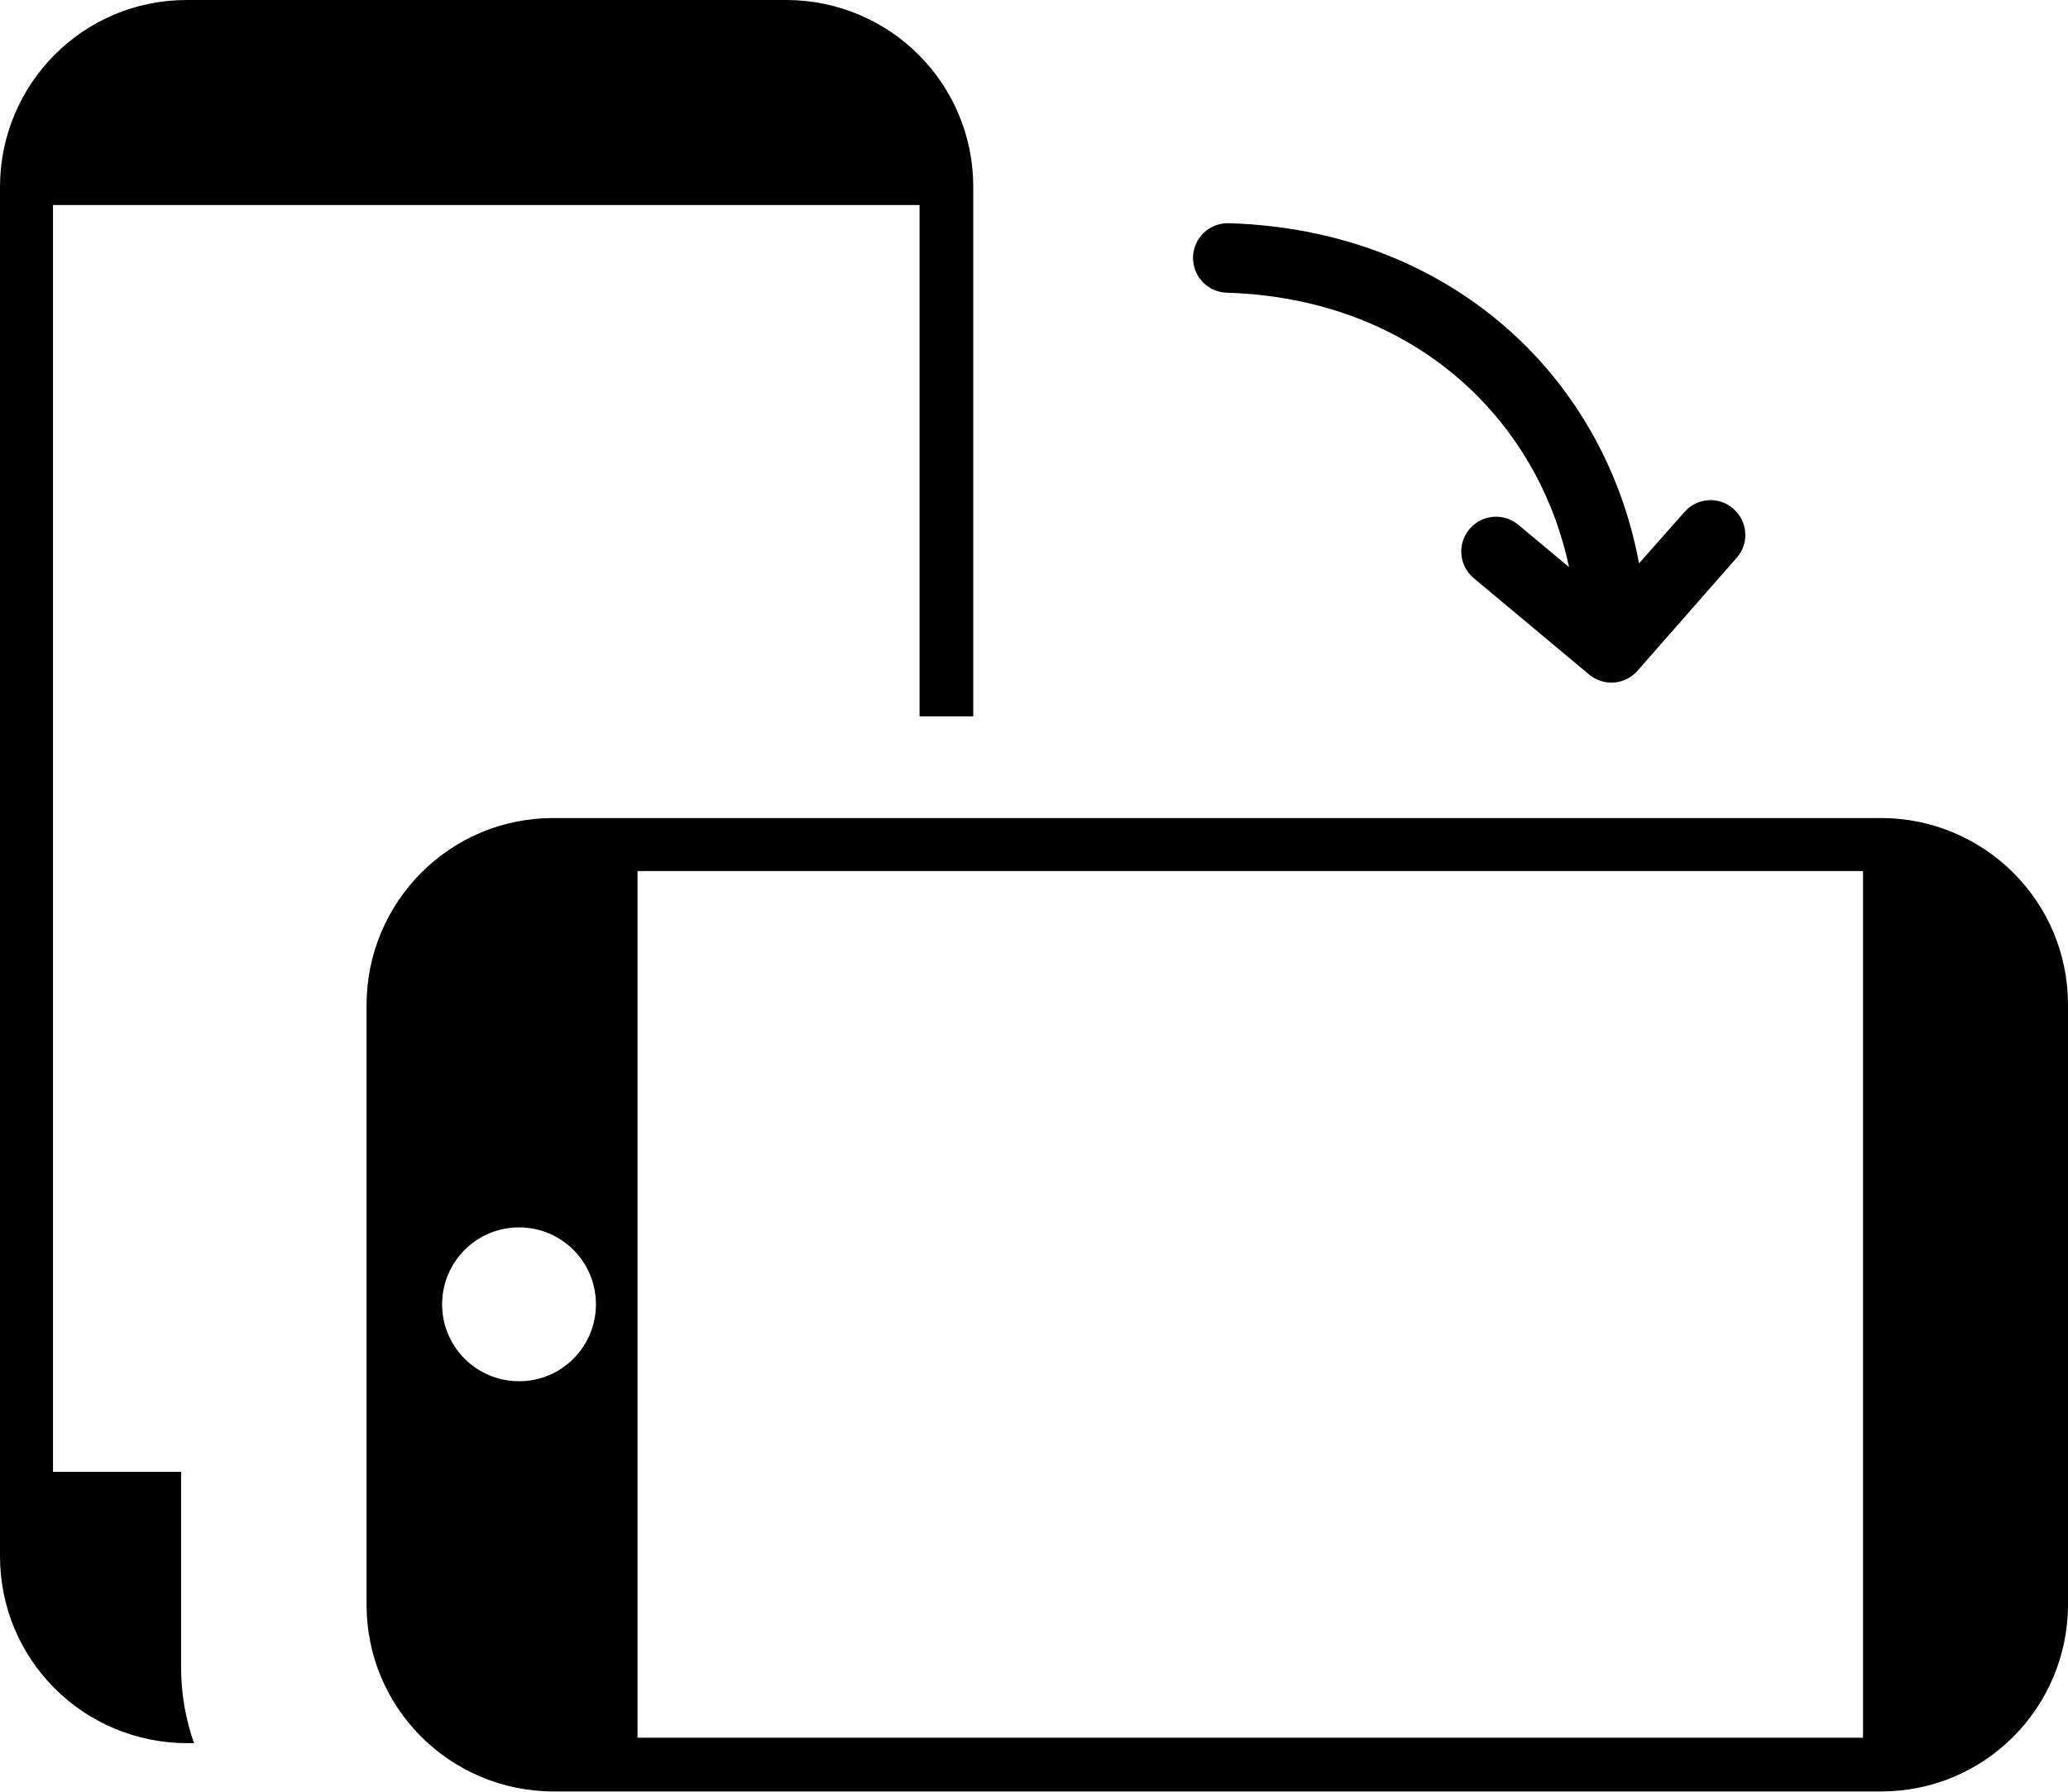
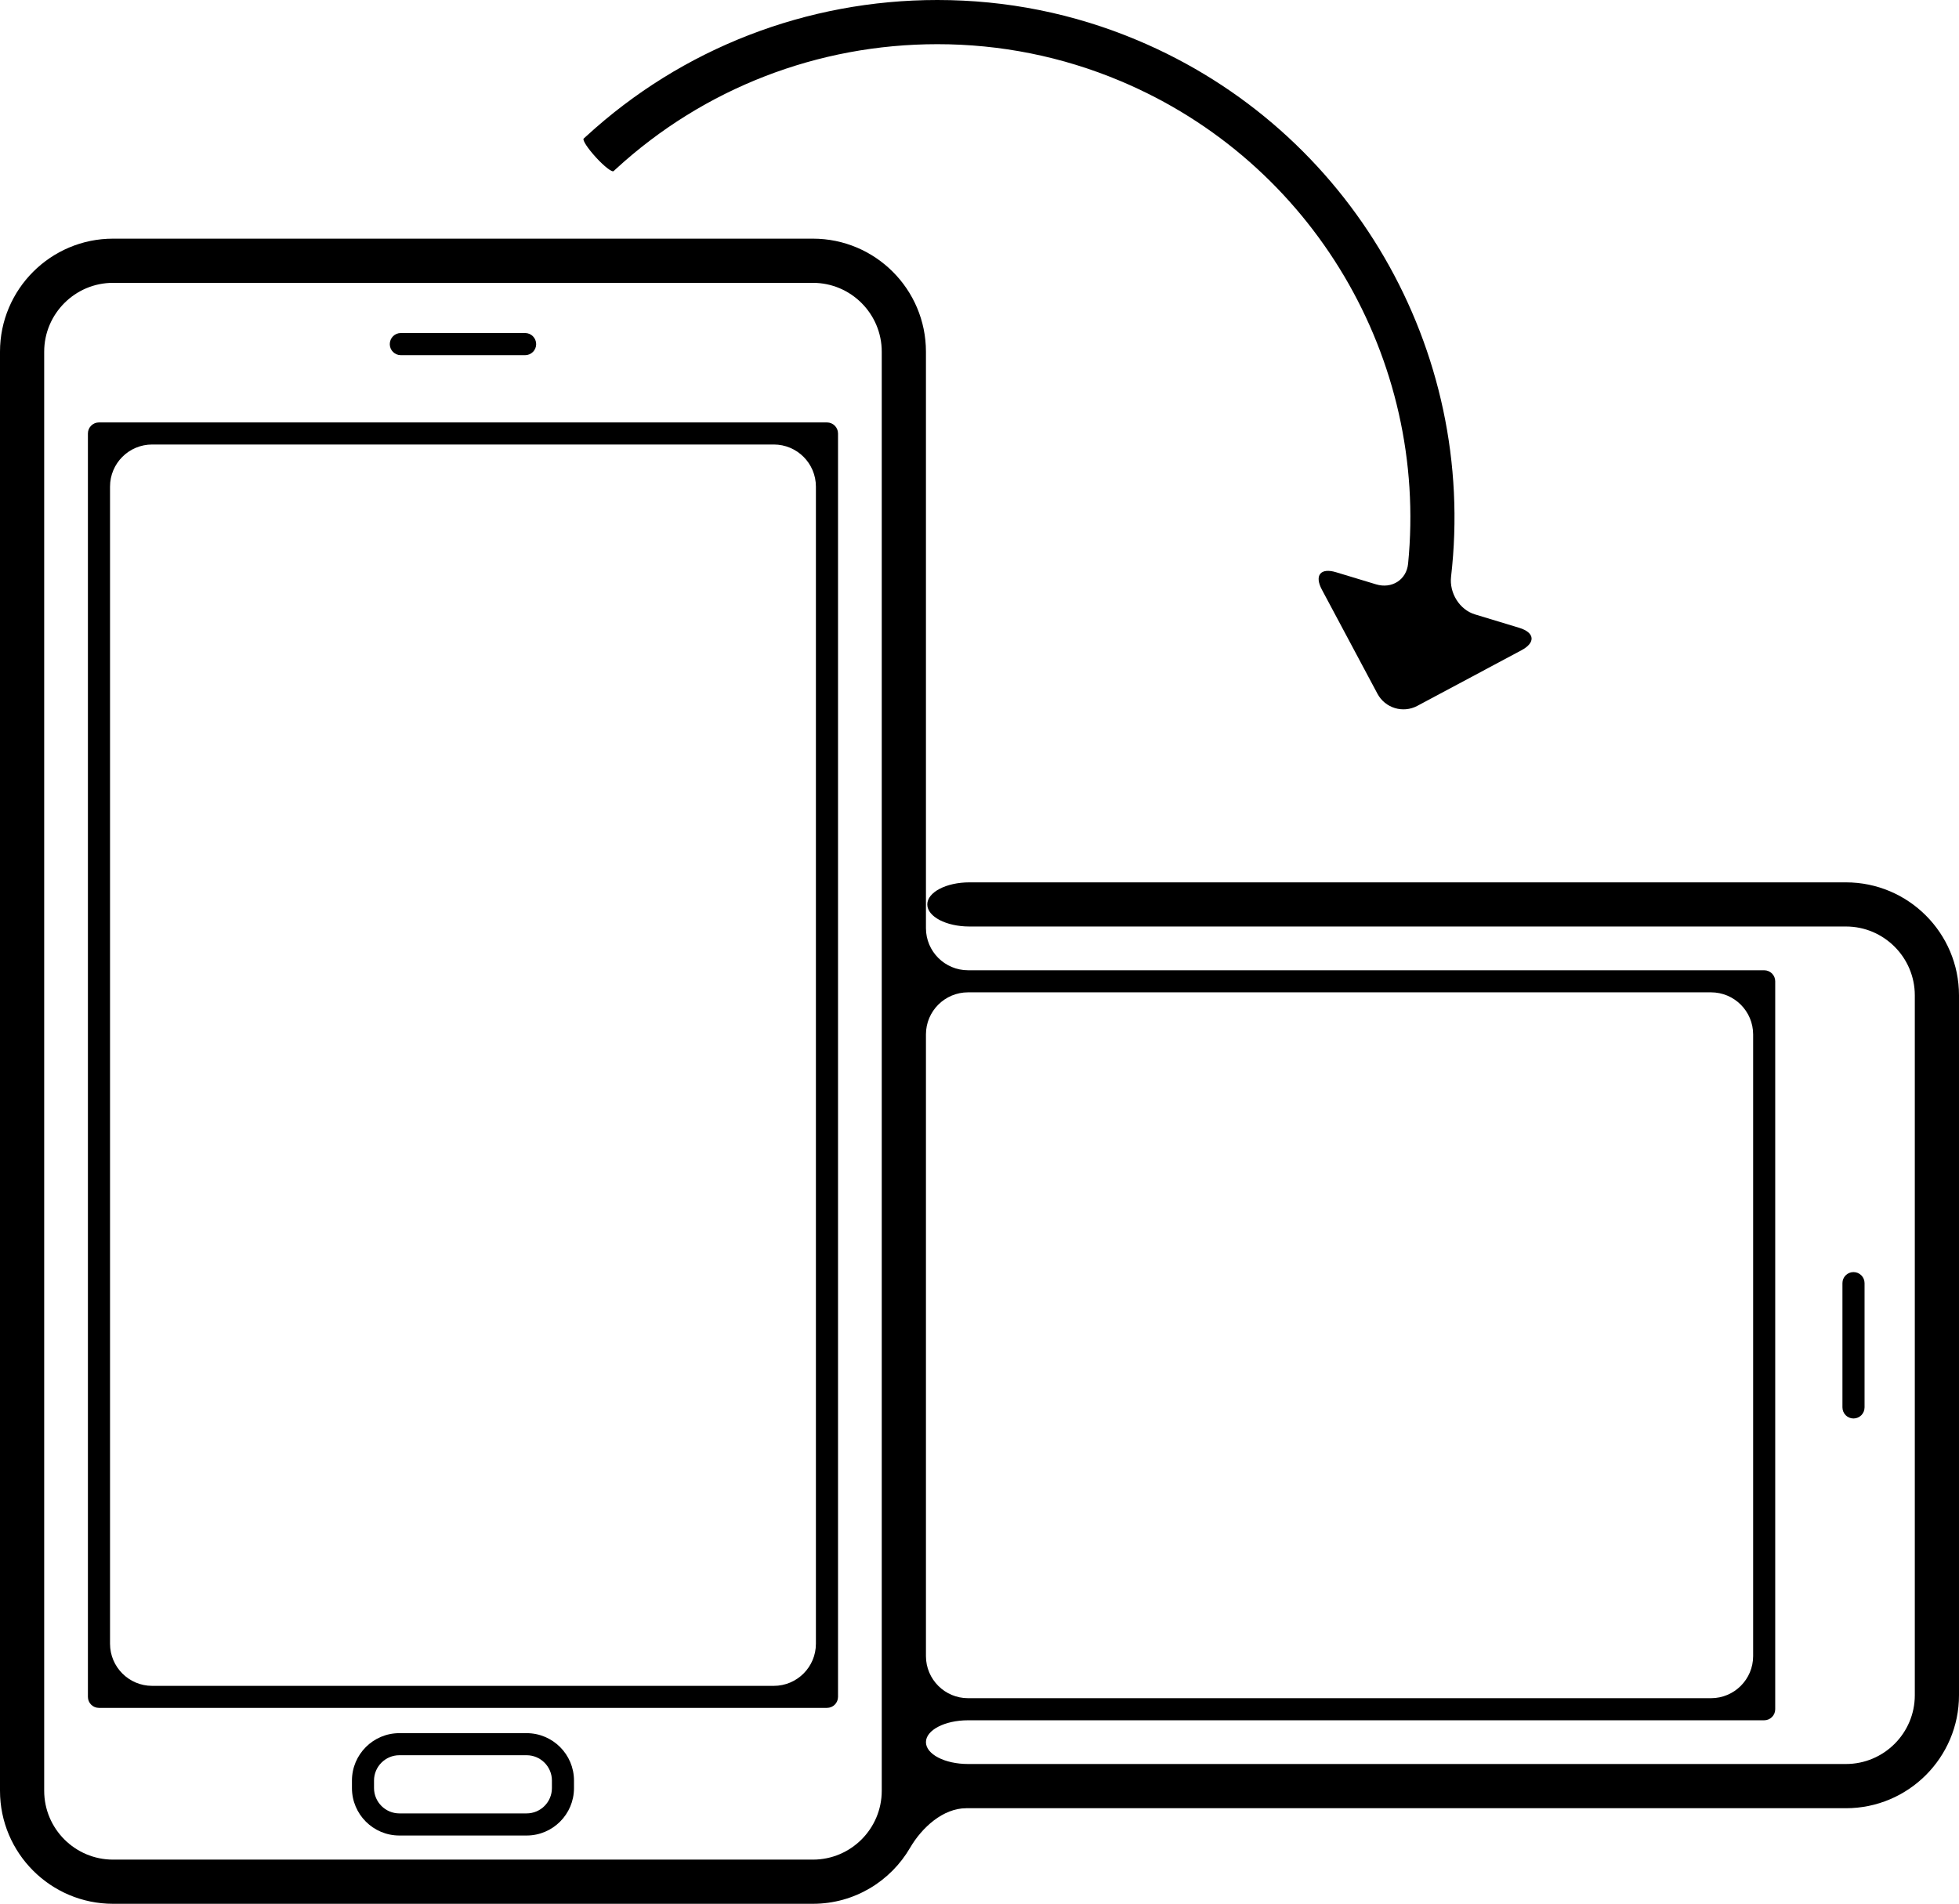
- <svg xmlns="http://www.w3.org/2000/svg" version="1.1" id="Layer_1" x="0px" y="0px" viewBox="0 0 122.88 106.43" style="enable-background:new 0 0 122.88 106.43" xml:space="preserve">
-   <style type="text/css">.st0{fill-rule:evenodd;clip-rule:evenodd;}</style>
+ <svg xmlns="http://www.w3.org/2000/svg" fill="#000000" version="1.1" id="Capa_1" viewBox="0 6.25 444.704 432.205" xml:space="preserve">
  <g>
-     <path class="st0" d="M11.1,0h35.63c3.05,0,5.85,1.25,7.85,3.25c2.03,2.03,3.25,4.8,3.25,7.85v31.46h-3.19V12.18H3.15v75.26l0,0 h7.61v11.61c0,1.58,0.27,3.1,0.77,4.51H11.1c-3.05,0-5.85-1.25-7.85-3.25C1.22,98.27,0,95.51,0,92.45V11.1 c0-3.05,1.25-5.85,3.25-7.85C5.28,1.22,8.04,0,11.1,0L11.1,0L11.1,0z M100.09,30.42c0.75-0.86,2.06-0.95,2.91-0.19 c0.86,0.75,0.95,2.06,0.19,2.91l-5.89,6.71c-0.74,0.85-2.02,0.94-2.88,0.22l0,0l-6.85-5.72c-0.88-0.73-0.99-2.04-0.26-2.91 c0.73-0.88,2.04-0.99,2.91-0.26l3.01,2.51c-0.82-3.89-2.71-7.43-5.48-10.2c-3.58-3.59-8.66-5.91-14.85-6.1 c-1.14-0.03-2.04-0.98-2.01-2.12s0.98-2.04,2.12-2.01c7.33,0.22,13.37,3.01,17.67,7.31c3.48,3.49,5.8,7.98,6.71,12.9L100.09,30.42 L100.09,30.42z M122.88,59.7v35.63c0,3.05-1.25,5.85-3.25,7.85c-2.03,2.03-4.8,3.25-7.85,3.25h-78.9c-3.05,0-5.85-1.25-7.85-3.25 c-2.03-2.03-3.25-4.8-3.25-7.85V59.7c0-3.05,1.25-5.85,3.25-7.85c2.03-2.03,4.79-3.25,7.85-3.25h78.9c3.05,0,5.85,1.25,7.85,3.25 C121.66,53.88,122.88,56.64,122.88,59.7L122.88,59.7L122.88,59.7z M35.41,77.49c0,2.51-2.03,4.57-4.57,4.57 c-2.51,0-4.57-2.03-4.57-4.57c0-2.51,2.03-4.57,4.57-4.57C33.36,72.92,35.41,74.95,35.41,77.49L35.41,77.49L35.41,77.49z M37.88,51.75v51.49h72.82V51.75H37.88L37.88,51.75z" />
+     <g>
+       <path d="M90.997,86.881h28.2c1.396,0,2.515-1.119,2.515-2.505c0-1.387-1.119-2.525-2.515-2.525h-28.2    c-1.396,0-2.515,1.138-2.515,2.525C88.482,85.762,89.601,86.881,90.997,86.881z" />
+       <path d="M423.265,325.751v-28.199c0-1.387-1.118-2.506-2.515-2.506c-1.387,0-2.505,1.119-2.505,2.506v28.199    c0,1.396,1.118,2.525,2.505,2.525C422.146,328.277,423.265,327.158,423.265,325.751z" />
+       <path d="M0,412.791c0,14.152,11.504,25.664,25.656,25.664h158.881c9.429,0,17.644-5.125,22.07-12.736    c2.658-4.561,7.459-8.961,12.747-8.961h199.693c14.144,0,25.656-11.502,25.656-25.646v-158.89    c0-14.153-11.504-25.656-25.656-25.656H220.062c-5.279,0-9.562,2.247-9.562,5.011s4.283,5.011,9.562,5.011h198.985    c8.606,0,15.625,7.019,15.625,15.635v158.88c0,8.607-7.009,15.617-15.625,15.617H219.756c-5.278,0-9.562-2.219-9.562-4.963    c0-2.736,4.284-4.963,9.562-4.963h180.712c1.396,0,2.516-1.119,2.516-2.506v-165.26c0-1.387-1.119-2.505-2.516-2.505H219.756    c-5.278,0-9.562-4.284-9.562-9.562V86.097c0-14.162-11.504-25.666-25.656-25.666H25.656C11.514,60.431,0,71.935,0,86.097V412.791z     M219.756,231.533H388.41c5.278,0,9.562,4.283,9.562,9.562v141.123c0,5.279-4.284,9.562-9.562,9.562H219.756    c-5.278,0-9.562-4.283-9.562-9.562V241.095C210.193,235.816,214.468,231.533,219.756,231.533z M200.162,86.097v326.694    c0,8.625-6.999,15.635-15.625,15.635H25.656c-8.606,0-15.625-7-15.625-15.635V86.097c0-8.606,7.009-15.635,15.625-15.635h158.881    C193.153,70.462,200.162,77.48,200.162,86.097z" />
+       <path d="M19.957,104.657v286.817c0,1.387,1.119,2.506,2.505,2.506h165.259c1.396,0,2.515-1.119,2.515-2.506V104.657    c0-1.377-1.118-2.505-2.515-2.505H22.462C21.076,102.152,19.957,103.28,19.957,104.657z M34.54,107.163h141.114    c5.278,0,9.562,4.284,9.562,9.562v262.692c0,5.277-4.284,9.562-9.562,9.562H34.54c-5.278,0-9.562-4.285-9.562-9.562V116.725    C24.978,111.447,29.252,107.163,34.54,107.163z" />
+       <path d="M119.541,399.718H90.653c-5.929,0-10.758,4.818-10.758,10.758v1.721c0,5.938,4.829,10.758,10.758,10.758h28.888    c5.929,0,10.758-4.82,10.758-10.758v-1.721C130.299,404.537,125.47,399.718,119.541,399.718z M125.288,412.187    c0,3.176-2.572,5.748-5.747,5.748H90.653c-3.156,0-5.747-2.582-5.747-5.748v-1.721c0-3.156,2.591-5.738,5.747-5.738h28.888    c3.175,0,5.747,2.582,5.747,5.738V412.187z" />
+       <path d="M258.14,15.363c-14.4-6.053-29.662-9.113-45.354-9.113c-29.644,0-57.939,10.959-79.666,30.896    c0,0-0.268,0.239-0.622,0.564c-0.334,0.315,0.909,2.218,2.773,4.255c1.874,2.056,3.672,3.433,4.006,3.136l0.622-0.564    c19.881-18.227,45.757-28.257,72.886-28.257c14.344,0,28.305,2.802,41.482,8.329c43.892,18.417,69.959,63.237,65.378,109.615    c-0.363,3.682-3.729,5.757-7.267,4.686l-9.065-2.744c-3.529-1.081-4.982,0.688-3.242,3.939l12.623,23.648    c1.74,3.251,5.785,4.485,9.046,2.745l23.639-12.623c3.261-1.74,3.031-4.016-0.507-5.097l-10.031-3.041    c-3.538-1.062-5.862-4.896-5.441-8.559C335.357,85.762,306.736,35.76,258.14,15.363z" />
+     </g>
  </g>
</svg>
